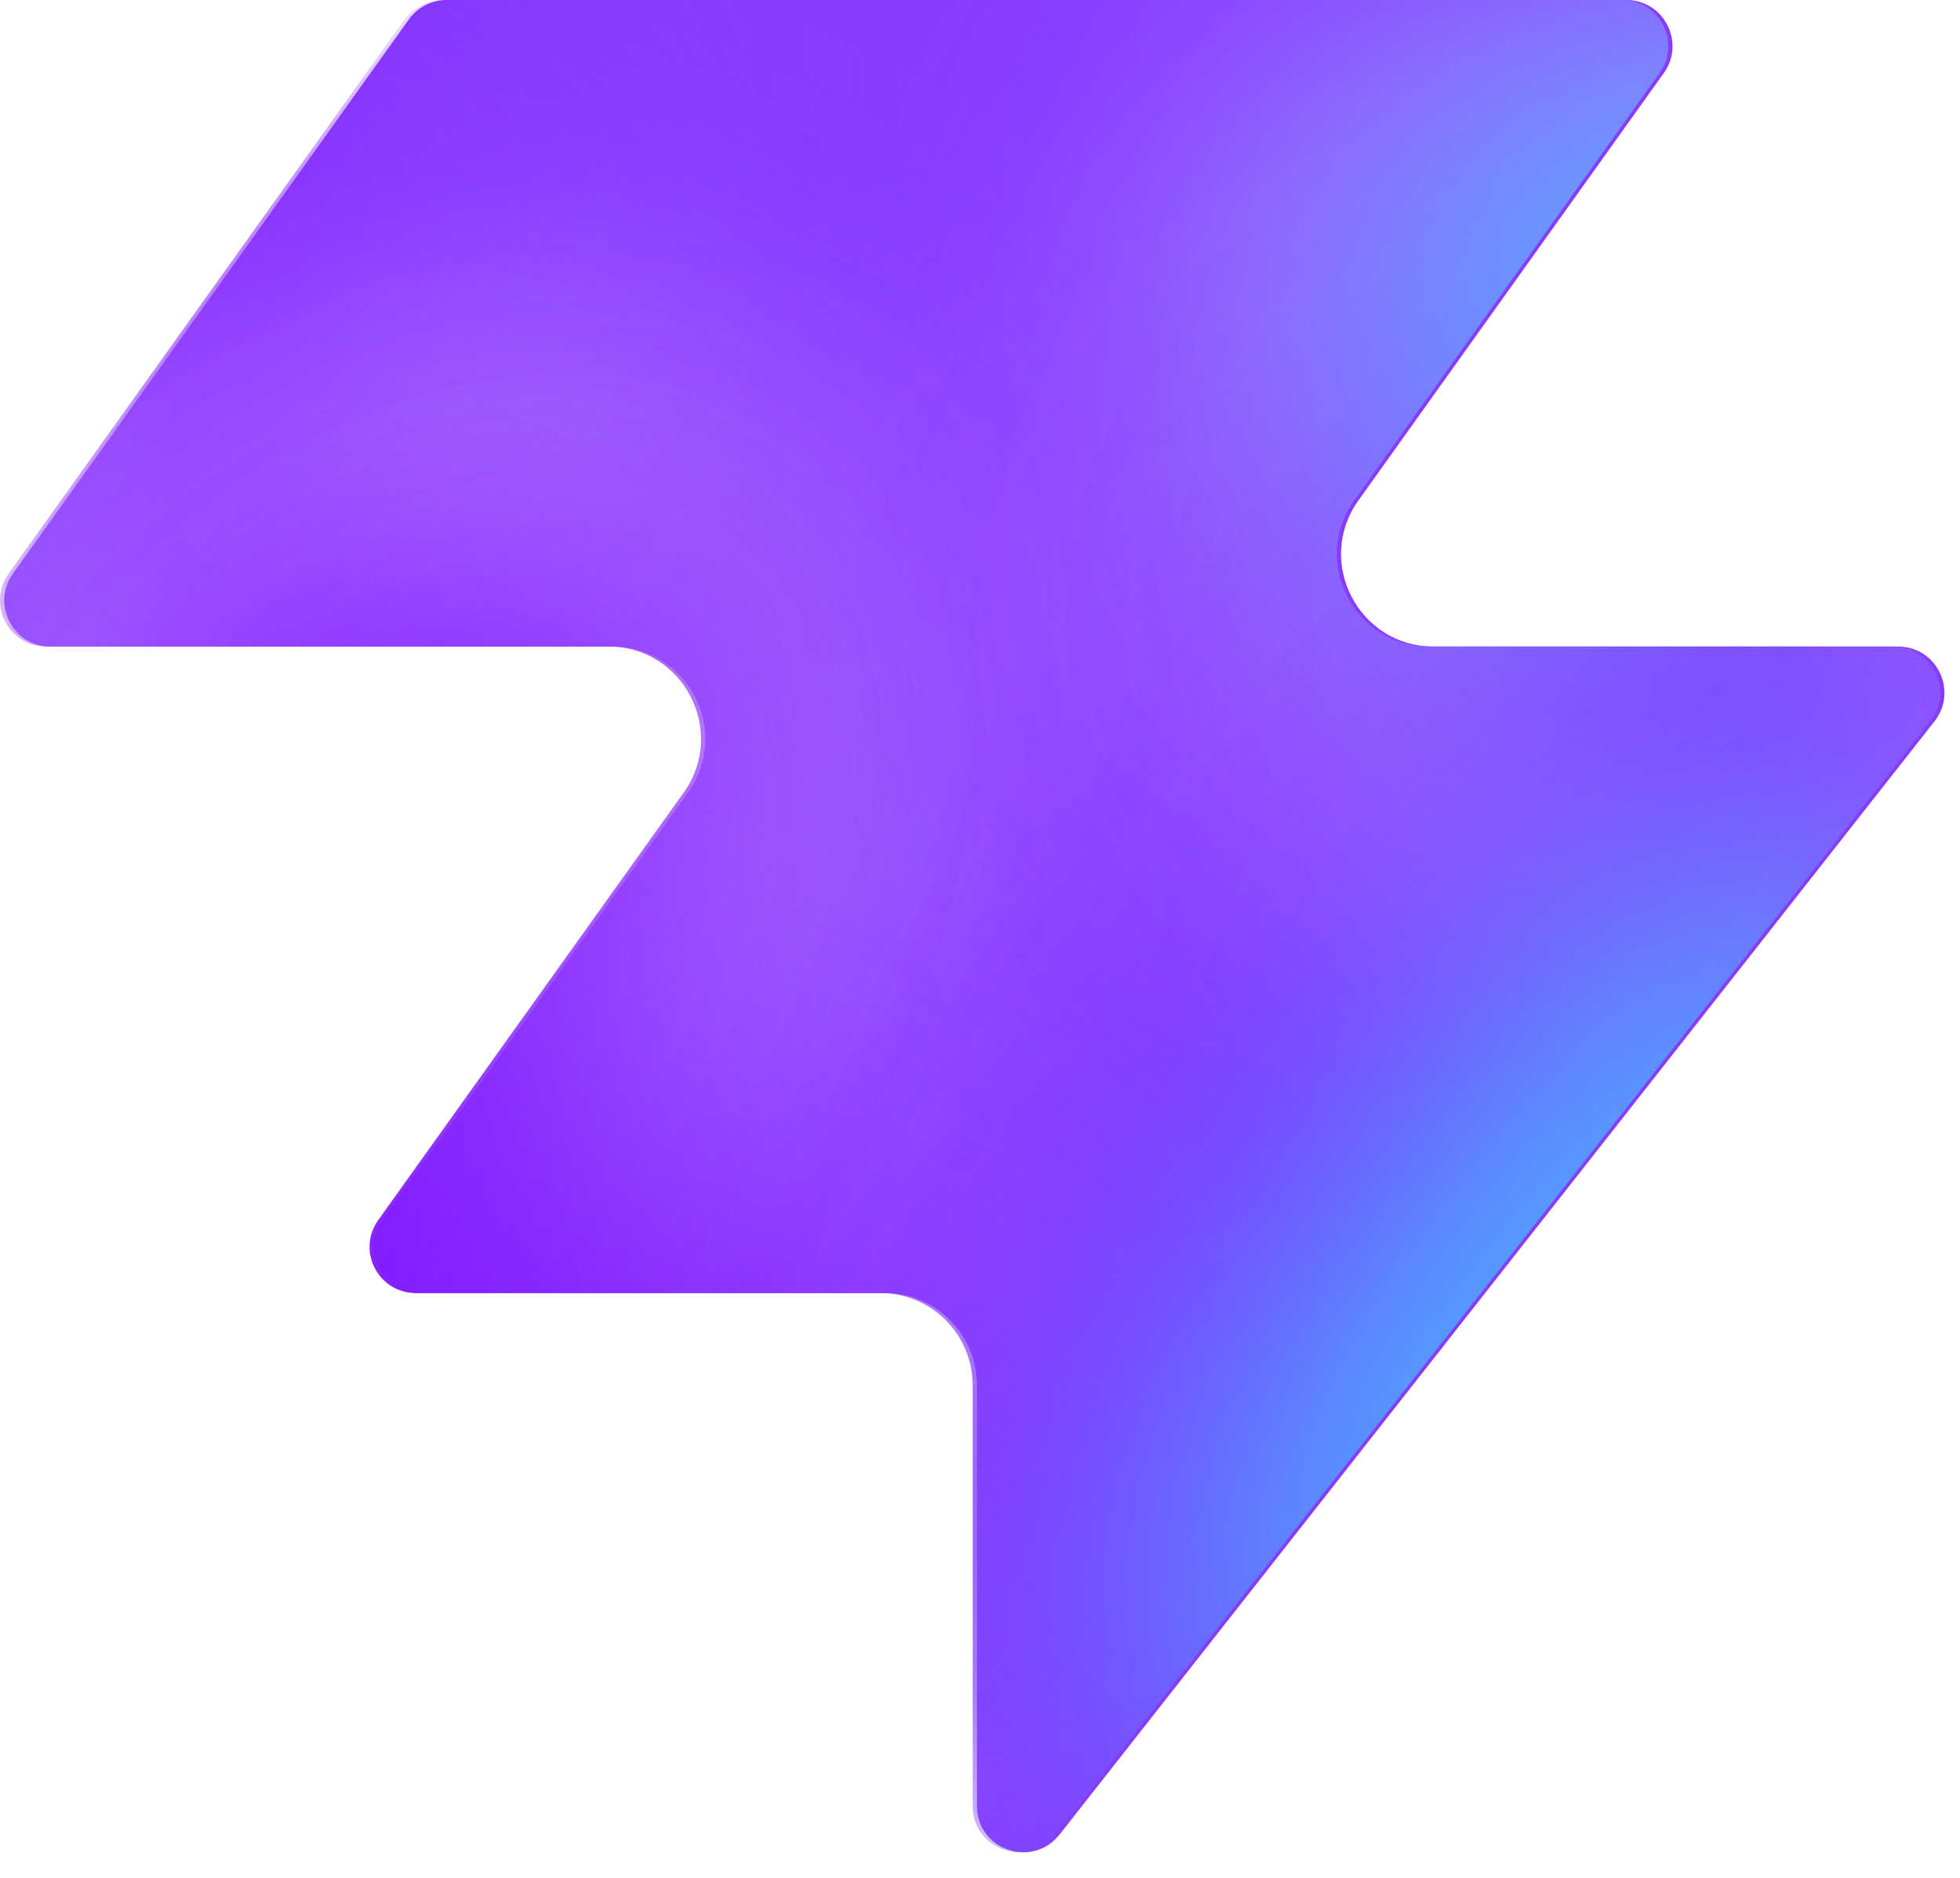
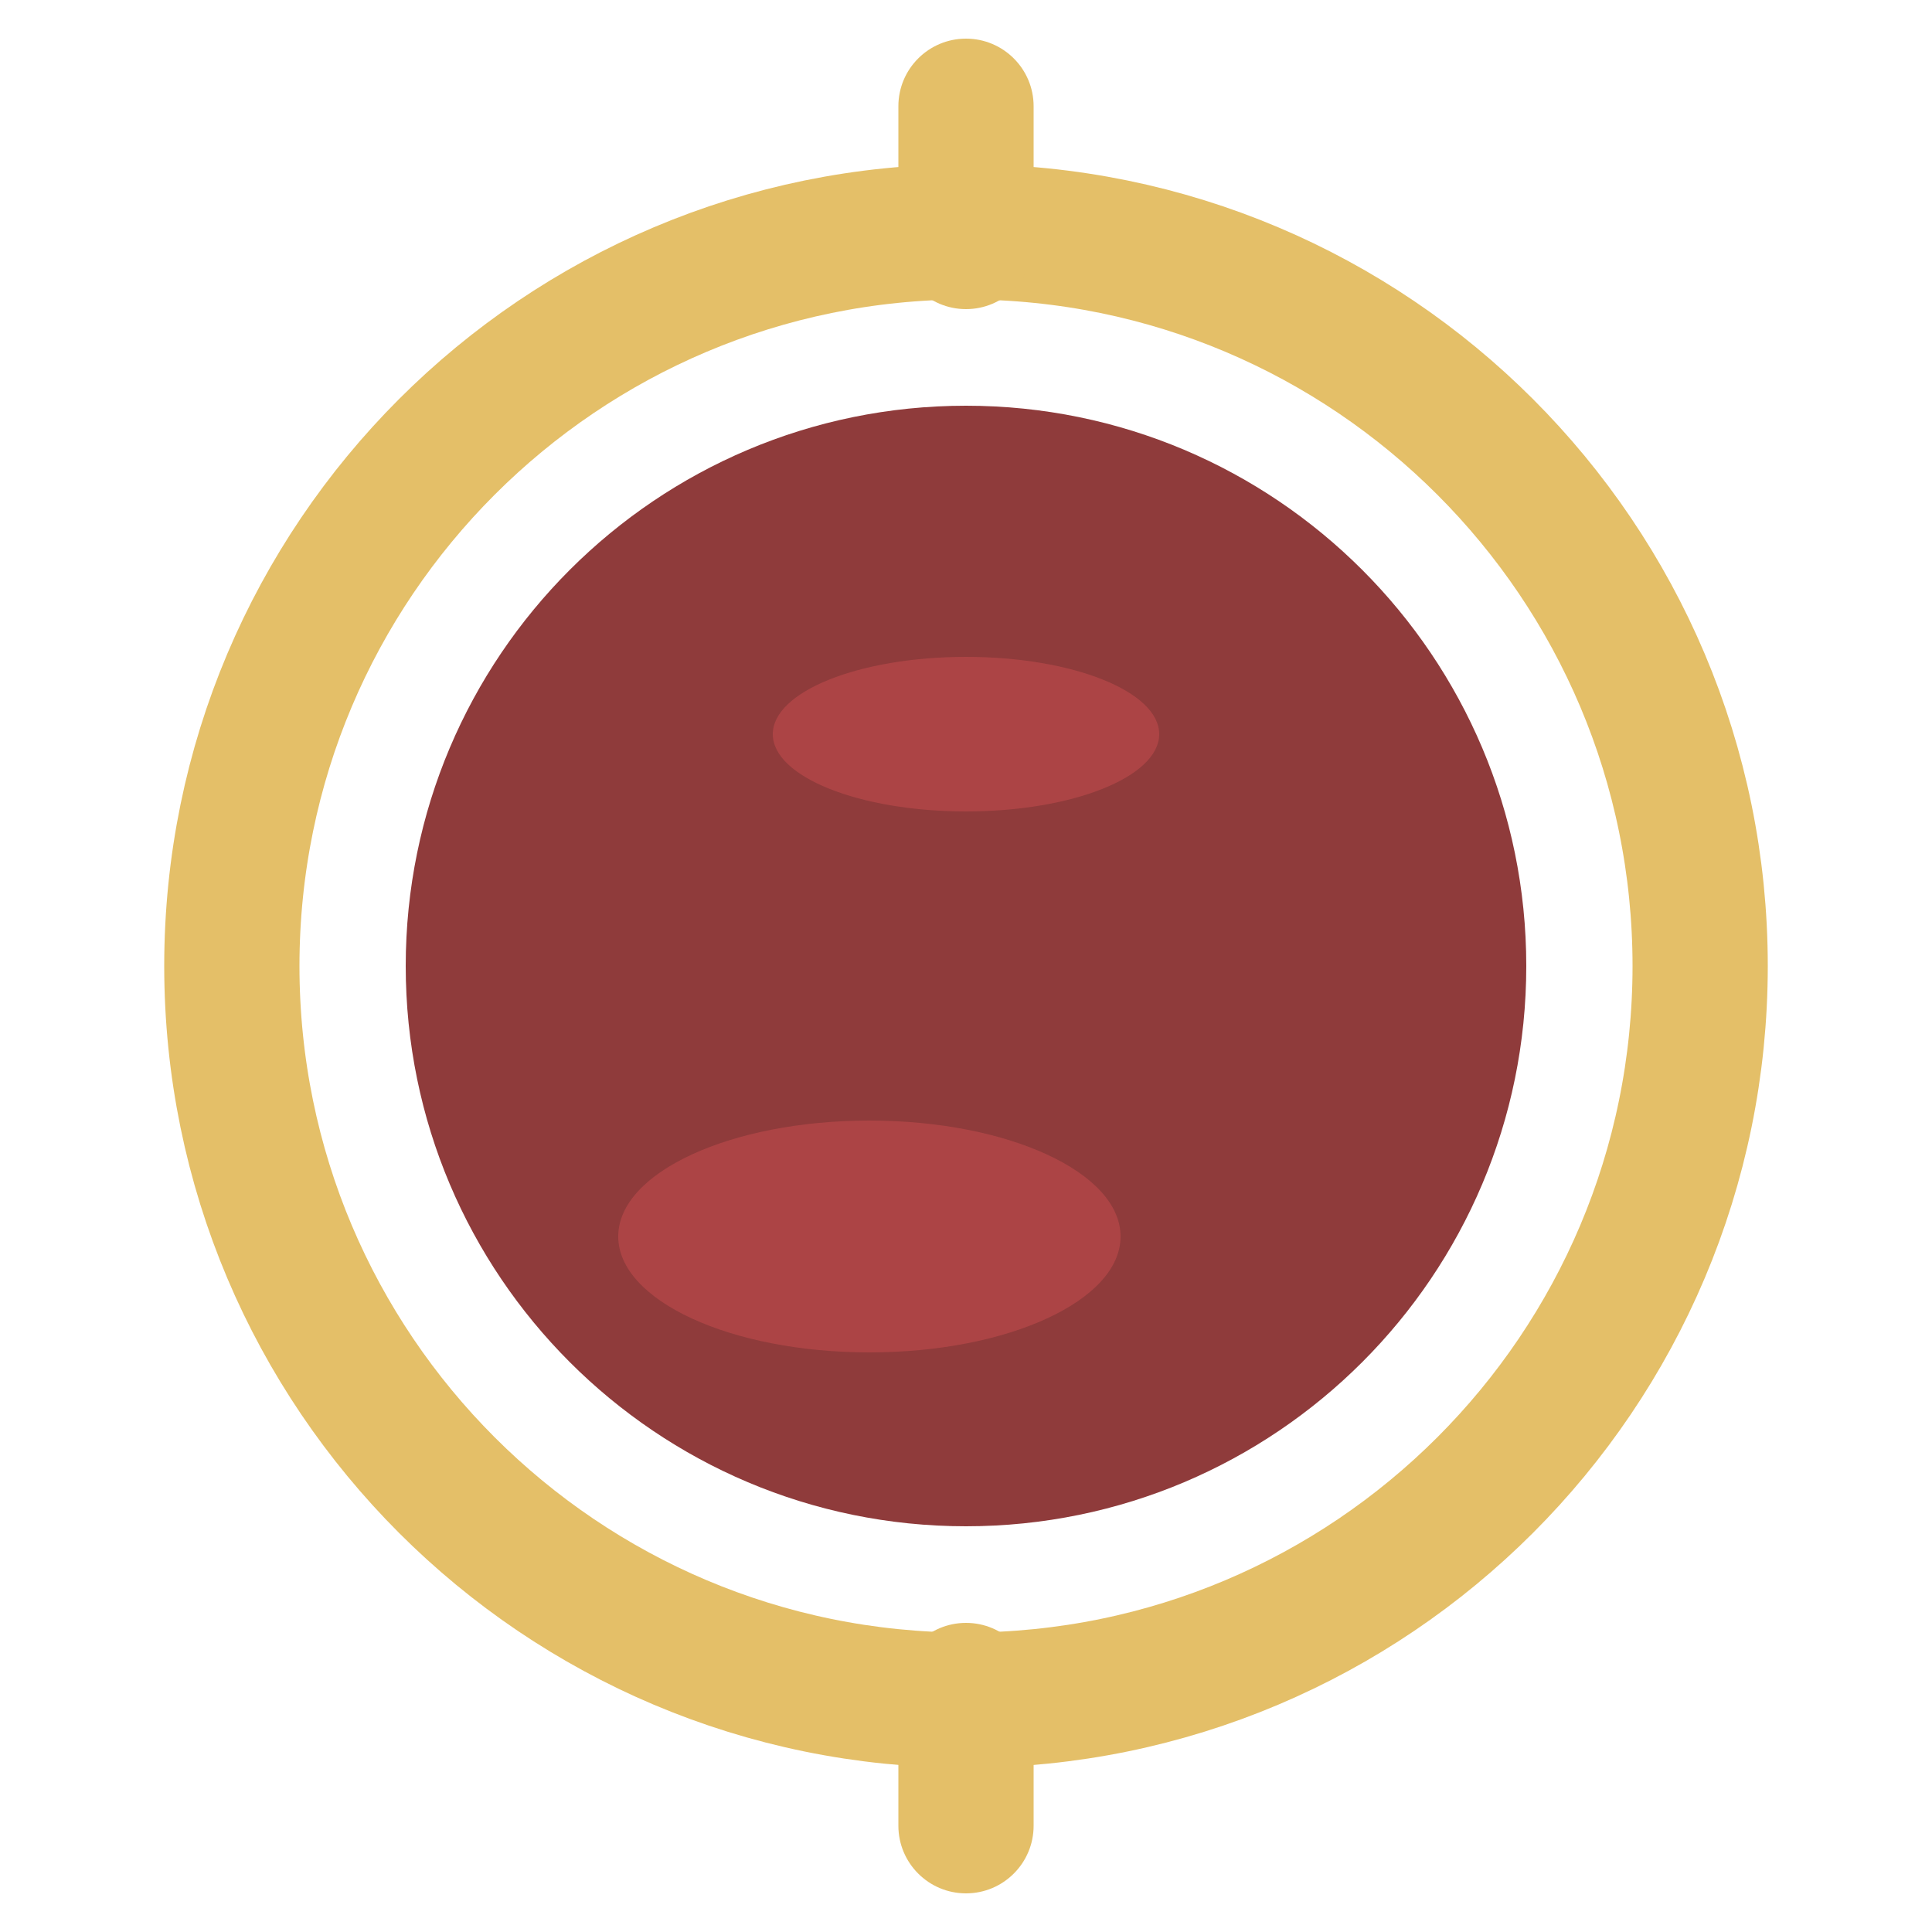
- <svg xmlns="http://www.w3.org/2000/svg" width="48" height="46" fill="none" viewBox="0 0 48 46">
-   <path fill="#863bff" d="M25.946 44.938c-.664.845-2.021.375-2.021-.698V33.937a2.26 2.26 0 0 0-2.262-2.262H10.287c-.92 0-1.456-1.04-.92-1.788l7.48-10.471c1.07-1.497 0-3.578-1.842-3.578H1.237c-.92 0-1.456-1.04-.92-1.788L10.013.474c.214-.297.556-.474.92-.474h28.894c.92 0 1.456 1.04.92 1.788l-7.48 10.471c-1.07 1.498 0 3.579 1.842 3.579h11.377c.943 0 1.473 1.088.89 1.83L25.947 44.94z" style="fill:#863bff;fill:color(display-p3 .525 .23 1);fill-opacity:1" />
-   <mask id="a" width="48" height="46" x="0" y="0" maskUnits="userSpaceOnUse" style="mask-type:alpha">
-     <path fill="#000" d="M25.842 44.938c-.664.844-2.021.375-2.021-.698V33.937a2.26 2.26 0 0 0-2.262-2.262H10.183c-.92 0-1.456-1.04-.92-1.788l7.48-10.471c1.07-1.498 0-3.579-1.842-3.579H1.133c-.92 0-1.456-1.04-.92-1.787L9.91.473c.214-.297.556-.474.92-.474h28.894c.92 0 1.456 1.04.92 1.788l-7.48 10.471c-1.07 1.498 0 3.578 1.842 3.578h11.377c.943 0 1.473 1.088.89 1.832L25.843 44.94z" style="fill:#000;fill-opacity:1" />
-   </mask>
-   <g mask="url(#a)">
-     <g filter="url(#b)">
-       <ellipse cx="5.508" cy="14.704" fill="#ede6ff" rx="5.508" ry="14.704" style="fill:#ede6ff;fill:color(display-p3 .927 .903 1);fill-opacity:1" transform="matrix(.00324 1 1 -.00324 -4.47 31.516)" />
-     </g>
-     <g filter="url(#c)">
-       <ellipse cx="10.399" cy="29.851" fill="#ede6ff" rx="10.399" ry="29.851" style="fill:#ede6ff;fill:color(display-p3 .927 .903 1);fill-opacity:1" transform="matrix(.00324 1 1 -.00324 -39.328 7.883)" />
-     </g>
-     <g filter="url(#d)">
-       <ellipse cx="5.508" cy="30.487" fill="#7e14ff" rx="5.508" ry="30.487" style="fill:#7e14ff;fill:color(display-p3 .492 .077 1);fill-opacity:1" transform="rotate(89.814 -25.913 -14.639)scale(1 -1)" />
-     </g>
-     <g filter="url(#e)">
-       <ellipse cx="5.508" cy="30.599" fill="#7e14ff" rx="5.508" ry="30.599" style="fill:#7e14ff;fill:color(display-p3 .492 .077 1);fill-opacity:1" transform="rotate(89.814 -32.644 -3.334)scale(1 -1)" />
-     </g>
-     <g filter="url(#f)">
-       <ellipse cx="5.508" cy="30.599" fill="#7e14ff" rx="5.508" ry="30.599" style="fill:#7e14ff;fill:color(display-p3 .492 .077 1);fill-opacity:1" transform="matrix(.00324 1 1 -.00324 -34.34 30.47)" />
-     </g>
-     <g filter="url(#g)">
-       <ellipse cx="14.072" cy="22.078" fill="#ede6ff" rx="14.072" ry="22.078" style="fill:#ede6ff;fill:color(display-p3 .927 .903 1);fill-opacity:1" transform="rotate(93.35 24.506 48.493)scale(-1 1)" />
-     </g>
-     <g filter="url(#h)">
-       <ellipse cx="3.47" cy="21.501" fill="#7e14ff" rx="3.47" ry="21.501" style="fill:#7e14ff;fill:color(display-p3 .492 .077 1);fill-opacity:1" transform="rotate(89.009 28.708 47.59)scale(-1 1)" />
-     </g>
-     <g filter="url(#i)">
-       <ellipse cx="3.47" cy="21.501" fill="#7e14ff" rx="3.47" ry="21.501" style="fill:#7e14ff;fill:color(display-p3 .492 .077 1);fill-opacity:1" transform="rotate(89.009 28.708 47.59)scale(-1 1)" />
-     </g>
-     <g filter="url(#j)">
-       <ellipse cx=".387" cy="8.972" fill="#7e14ff" rx="4.407" ry="29.108" style="fill:#7e14ff;fill:color(display-p3 .492 .077 1);fill-opacity:1" transform="rotate(39.51 .387 8.972)" />
-     </g>
-     <g filter="url(#k)">
-       <ellipse cx="47.523" cy="-6.092" fill="#7e14ff" rx="4.407" ry="29.108" style="fill:#7e14ff;fill:color(display-p3 .492 .077 1);fill-opacity:1" transform="rotate(37.892 47.523 -6.092)" />
-     </g>
-     <g filter="url(#l)">
-       <ellipse cx="41.412" cy="6.333" fill="#47bfff" rx="5.971" ry="9.665" style="fill:#47bfff;fill:color(display-p3 .28 .748 1);fill-opacity:1" transform="rotate(37.892 41.412 6.333)" />
-     </g>
-     <g filter="url(#m)">
-       <ellipse cx="-1.879" cy="38.332" fill="#7e14ff" rx="4.407" ry="29.108" style="fill:#7e14ff;fill:color(display-p3 .492 .077 1);fill-opacity:1" transform="rotate(37.892 -1.88 38.332)" />
-     </g>
-     <g filter="url(#n)">
-       <ellipse cx="-1.879" cy="38.332" fill="#7e14ff" rx="4.407" ry="29.108" style="fill:#7e14ff;fill:color(display-p3 .492 .077 1);fill-opacity:1" transform="rotate(37.892 -1.88 38.332)" />
-     </g>
-     <g filter="url(#o)">
-       <ellipse cx="35.651" cy="29.907" fill="#7e14ff" rx="4.407" ry="29.108" style="fill:#7e14ff;fill:color(display-p3 .492 .077 1);fill-opacity:1" transform="rotate(37.892 35.651 29.907)" />
-     </g>
-     <g filter="url(#p)">
-       <ellipse cx="38.418" cy="32.4" fill="#47bfff" rx="5.971" ry="15.297" style="fill:#47bfff;fill:color(display-p3 .28 .748 1);fill-opacity:1" transform="rotate(37.892 38.418 32.4)" />
-     </g>
-   </g>
-   <defs>
-     <filter id="b" width="60.045" height="41.654" x="-19.77" y="16.149" color-interpolation-filters="sRGB" filterUnits="userSpaceOnUse">
-       <feFlood flood-opacity="0" result="BackgroundImageFix" />
-       <feBlend in="SourceGraphic" in2="BackgroundImageFix" result="shape" />
-       <feGaussianBlur result="effect1_foregroundBlur_2002_17158" stdDeviation="7.659" />
-     </filter>
-     <filter id="c" width="90.34" height="51.437" x="-54.613" y="-7.533" color-interpolation-filters="sRGB" filterUnits="userSpaceOnUse">
-       <feFlood flood-opacity="0" result="BackgroundImageFix" />
-       <feBlend in="SourceGraphic" in2="BackgroundImageFix" result="shape" />
-       <feGaussianBlur result="effect1_foregroundBlur_2002_17158" stdDeviation="7.659" />
-     </filter>
-     <filter id="d" width="79.355" height="29.4" x="-49.64" y="2.03" color-interpolation-filters="sRGB" filterUnits="userSpaceOnUse">
-       <feFlood flood-opacity="0" result="BackgroundImageFix" />
-       <feBlend in="SourceGraphic" in2="BackgroundImageFix" result="shape" />
-       <feGaussianBlur result="effect1_foregroundBlur_2002_17158" stdDeviation="4.596" />
-     </filter>
-     <filter id="e" width="79.579" height="29.4" x="-45.045" y="20.029" color-interpolation-filters="sRGB" filterUnits="userSpaceOnUse">
-       <feFlood flood-opacity="0" result="BackgroundImageFix" />
-       <feBlend in="SourceGraphic" in2="BackgroundImageFix" result="shape" />
-       <feGaussianBlur result="effect1_foregroundBlur_2002_17158" stdDeviation="4.596" />
-     </filter>
-     <filter id="f" width="79.579" height="29.4" x="-43.513" y="21.178" color-interpolation-filters="sRGB" filterUnits="userSpaceOnUse">
-       <feFlood flood-opacity="0" result="BackgroundImageFix" />
-       <feBlend in="SourceGraphic" in2="BackgroundImageFix" result="shape" />
-       <feGaussianBlur result="effect1_foregroundBlur_2002_17158" stdDeviation="4.596" />
-     </filter>
-     <filter id="g" width="74.749" height="58.852" x="15.756" y="-17.901" color-interpolation-filters="sRGB" filterUnits="userSpaceOnUse">
-       <feFlood flood-opacity="0" result="BackgroundImageFix" />
-       <feBlend in="SourceGraphic" in2="BackgroundImageFix" result="shape" />
-       <feGaussianBlur result="effect1_foregroundBlur_2002_17158" stdDeviation="7.659" />
-     </filter>
-     <filter id="h" width="61.377" height="25.362" x="23.548" y="2.284" color-interpolation-filters="sRGB" filterUnits="userSpaceOnUse">
-       <feFlood flood-opacity="0" result="BackgroundImageFix" />
-       <feBlend in="SourceGraphic" in2="BackgroundImageFix" result="shape" />
-       <feGaussianBlur result="effect1_foregroundBlur_2002_17158" stdDeviation="4.596" />
-     </filter>
-     <filter id="i" width="61.377" height="25.362" x="23.548" y="2.284" color-interpolation-filters="sRGB" filterUnits="userSpaceOnUse">
-       <feFlood flood-opacity="0" result="BackgroundImageFix" />
-       <feBlend in="SourceGraphic" in2="BackgroundImageFix" result="shape" />
-       <feGaussianBlur result="effect1_foregroundBlur_2002_17158" stdDeviation="4.596" />
-     </filter>
-     <filter id="j" width="56.045" height="63.649" x="-27.636" y="-22.853" color-interpolation-filters="sRGB" filterUnits="userSpaceOnUse">
-       <feFlood flood-opacity="0" result="BackgroundImageFix" />
-       <feBlend in="SourceGraphic" in2="BackgroundImageFix" result="shape" />
-       <feGaussianBlur result="effect1_foregroundBlur_2002_17158" stdDeviation="4.596" />
-     </filter>
-     <filter id="k" width="54.814" height="64.646" x="20.116" y="-38.415" color-interpolation-filters="sRGB" filterUnits="userSpaceOnUse">
-       <feFlood flood-opacity="0" result="BackgroundImageFix" />
-       <feBlend in="SourceGraphic" in2="BackgroundImageFix" result="shape" />
-       <feGaussianBlur result="effect1_foregroundBlur_2002_17158" stdDeviation="4.596" />
-     </filter>
-     <filter id="l" width="33.541" height="35.313" x="24.641" y="-11.323" color-interpolation-filters="sRGB" filterUnits="userSpaceOnUse">
-       <feFlood flood-opacity="0" result="BackgroundImageFix" />
-       <feBlend in="SourceGraphic" in2="BackgroundImageFix" result="shape" />
-       <feGaussianBlur result="effect1_foregroundBlur_2002_17158" stdDeviation="4.596" />
-     </filter>
-     <filter id="m" width="54.814" height="64.646" x="-29.286" y="6.009" color-interpolation-filters="sRGB" filterUnits="userSpaceOnUse">
-       <feFlood flood-opacity="0" result="BackgroundImageFix" />
-       <feBlend in="SourceGraphic" in2="BackgroundImageFix" result="shape" />
-       <feGaussianBlur result="effect1_foregroundBlur_2002_17158" stdDeviation="4.596" />
-     </filter>
-     <filter id="n" width="54.814" height="64.646" x="-29.286" y="6.009" color-interpolation-filters="sRGB" filterUnits="userSpaceOnUse">
-       <feFlood flood-opacity="0" result="BackgroundImageFix" />
-       <feBlend in="SourceGraphic" in2="BackgroundImageFix" result="shape" />
-       <feGaussianBlur result="effect1_foregroundBlur_2002_17158" stdDeviation="4.596" />
-     </filter>
-     <filter id="o" width="54.814" height="64.646" x="8.244" y="-2.416" color-interpolation-filters="sRGB" filterUnits="userSpaceOnUse">
-       <feFlood flood-opacity="0" result="BackgroundImageFix" />
-       <feBlend in="SourceGraphic" in2="BackgroundImageFix" result="shape" />
-       <feGaussianBlur result="effect1_foregroundBlur_2002_17158" stdDeviation="4.596" />
-     </filter>
-     <filter id="p" width="39.409" height="43.623" x="18.713" y="10.588" color-interpolation-filters="sRGB" filterUnits="userSpaceOnUse">
-       <feFlood flood-opacity="0" result="BackgroundImageFix" />
-       <feBlend in="SourceGraphic" in2="BackgroundImageFix" result="shape" />
-       <feGaussianBlur result="effect1_foregroundBlur_2002_17158" stdDeviation="4.596" />
-     </filter>
-   </defs>
+ <svg xmlns="http://www.w3.org/2000/svg" viewBox="0 0 100 100">
+   <circle cx="50" cy="50" r="29" fill="#8f3b3b" />
+   <circle cx="50" cy="50" r="38" fill="none" stroke="#e4bf68" stroke-width="7" />
+   <rect x="46.5" y="2" width="7" height="14" rx="3.5" fill="#e4bf68" />
+   <rect x="46.5" y="84" width="7" height="14" rx="3.5" fill="#e4bf68" />
+   <ellipse cx="45" cy="64" rx="13" ry="6" fill="#ac4445" />
+   <ellipse cx="50" cy="38" rx="10" ry="4" fill="#ac4445" />
</svg>
